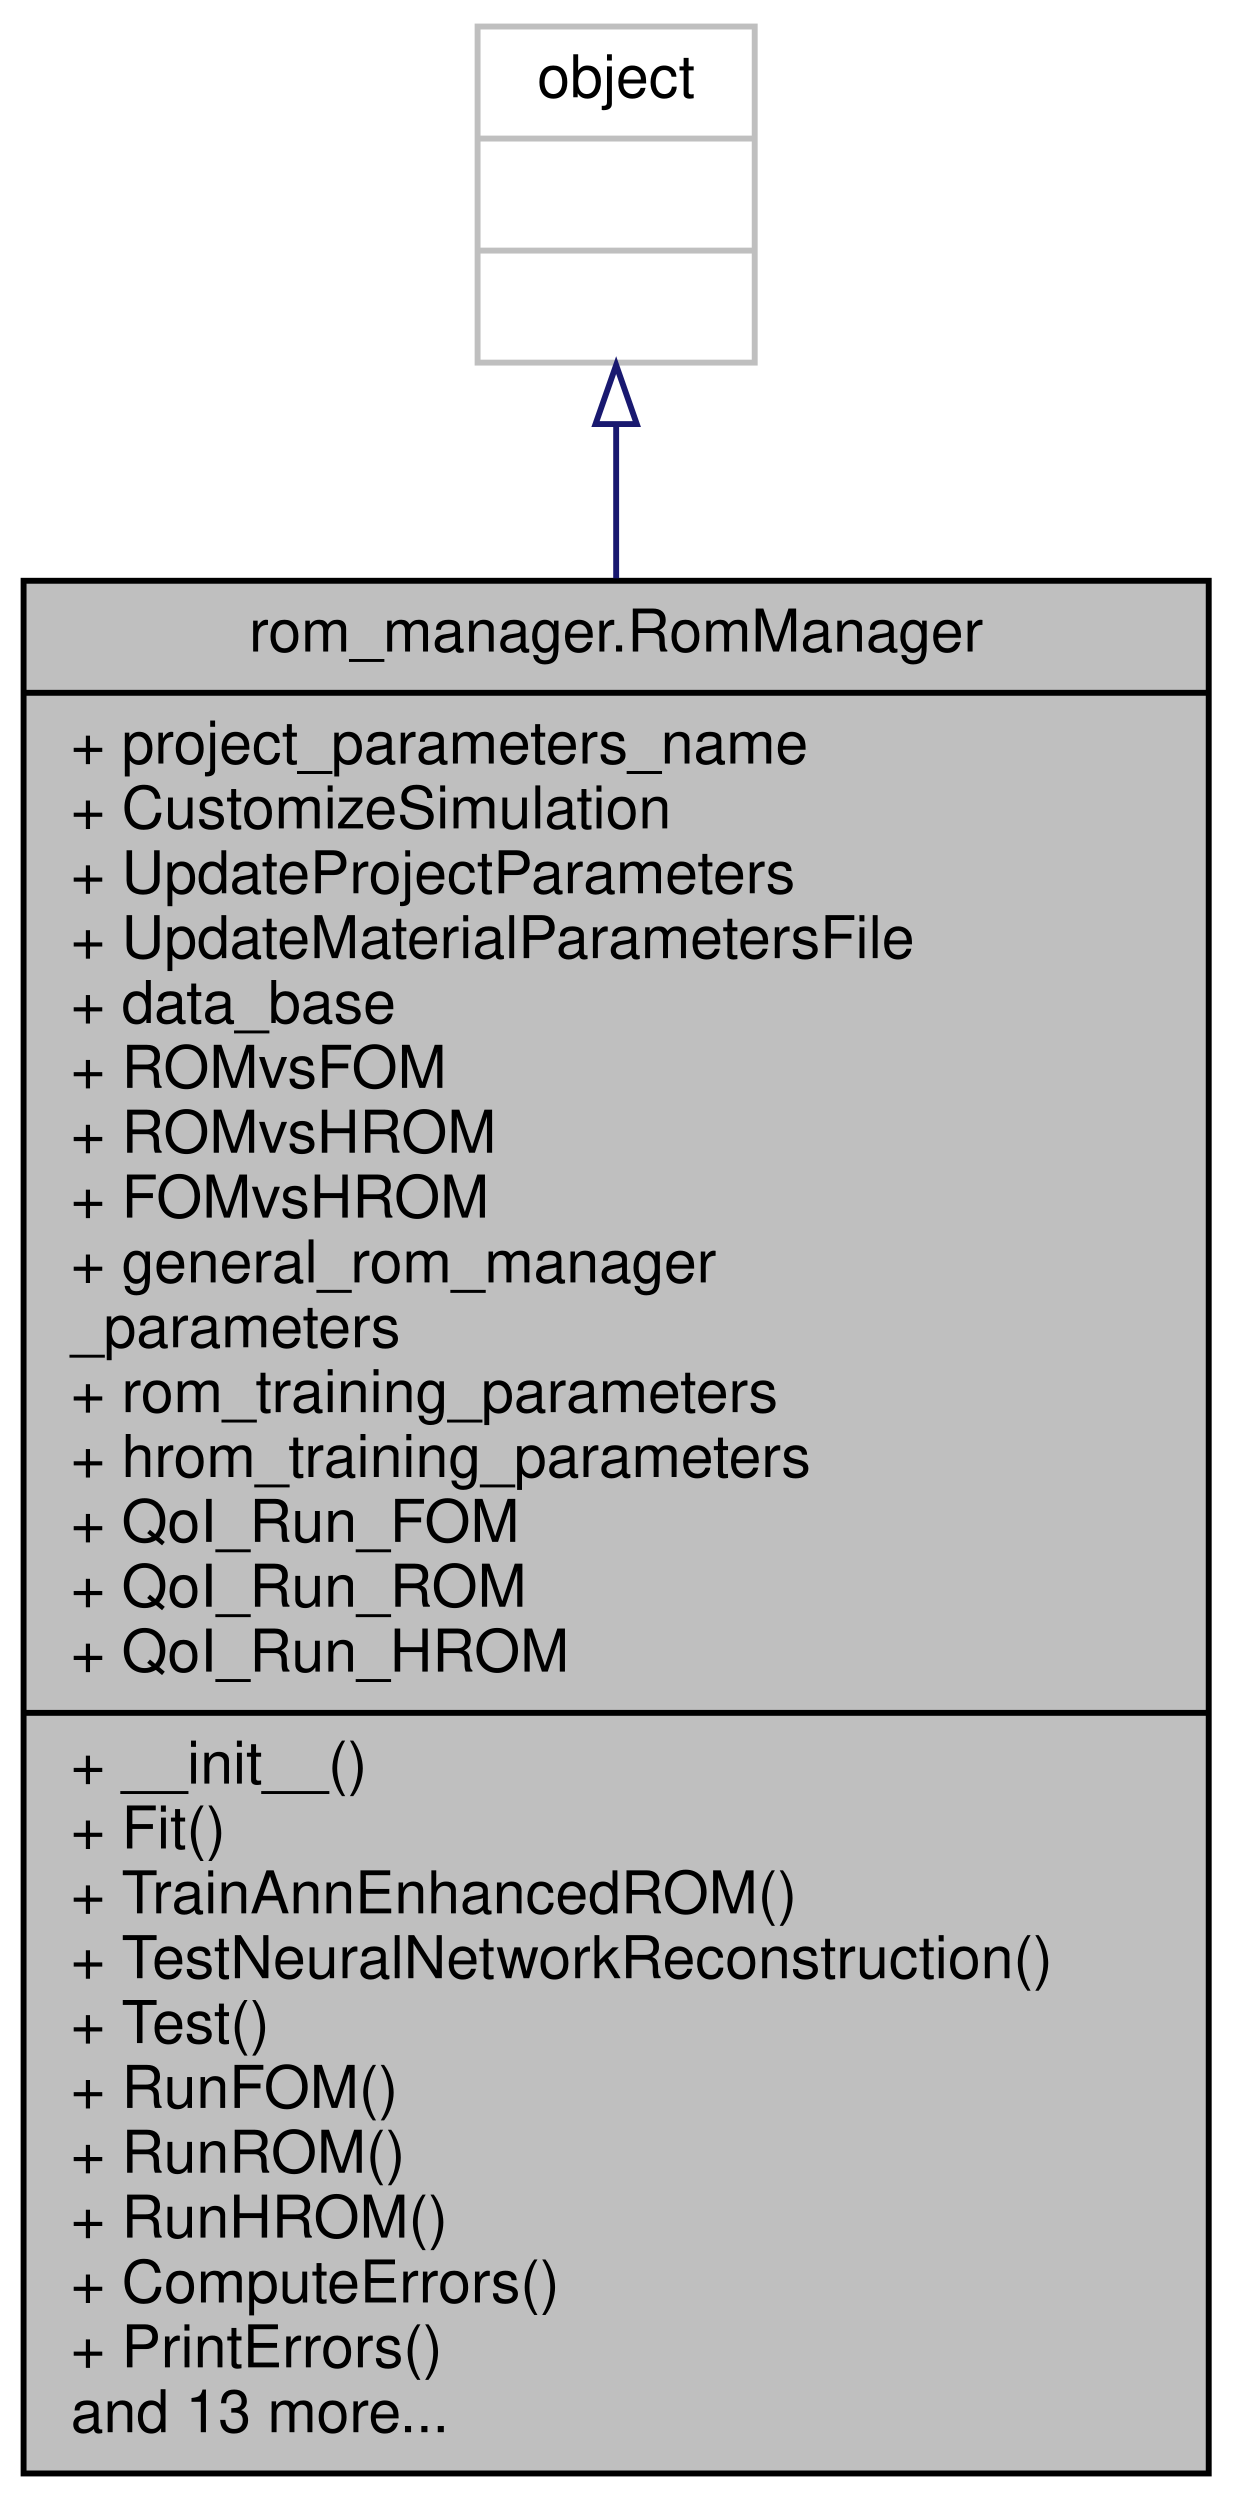
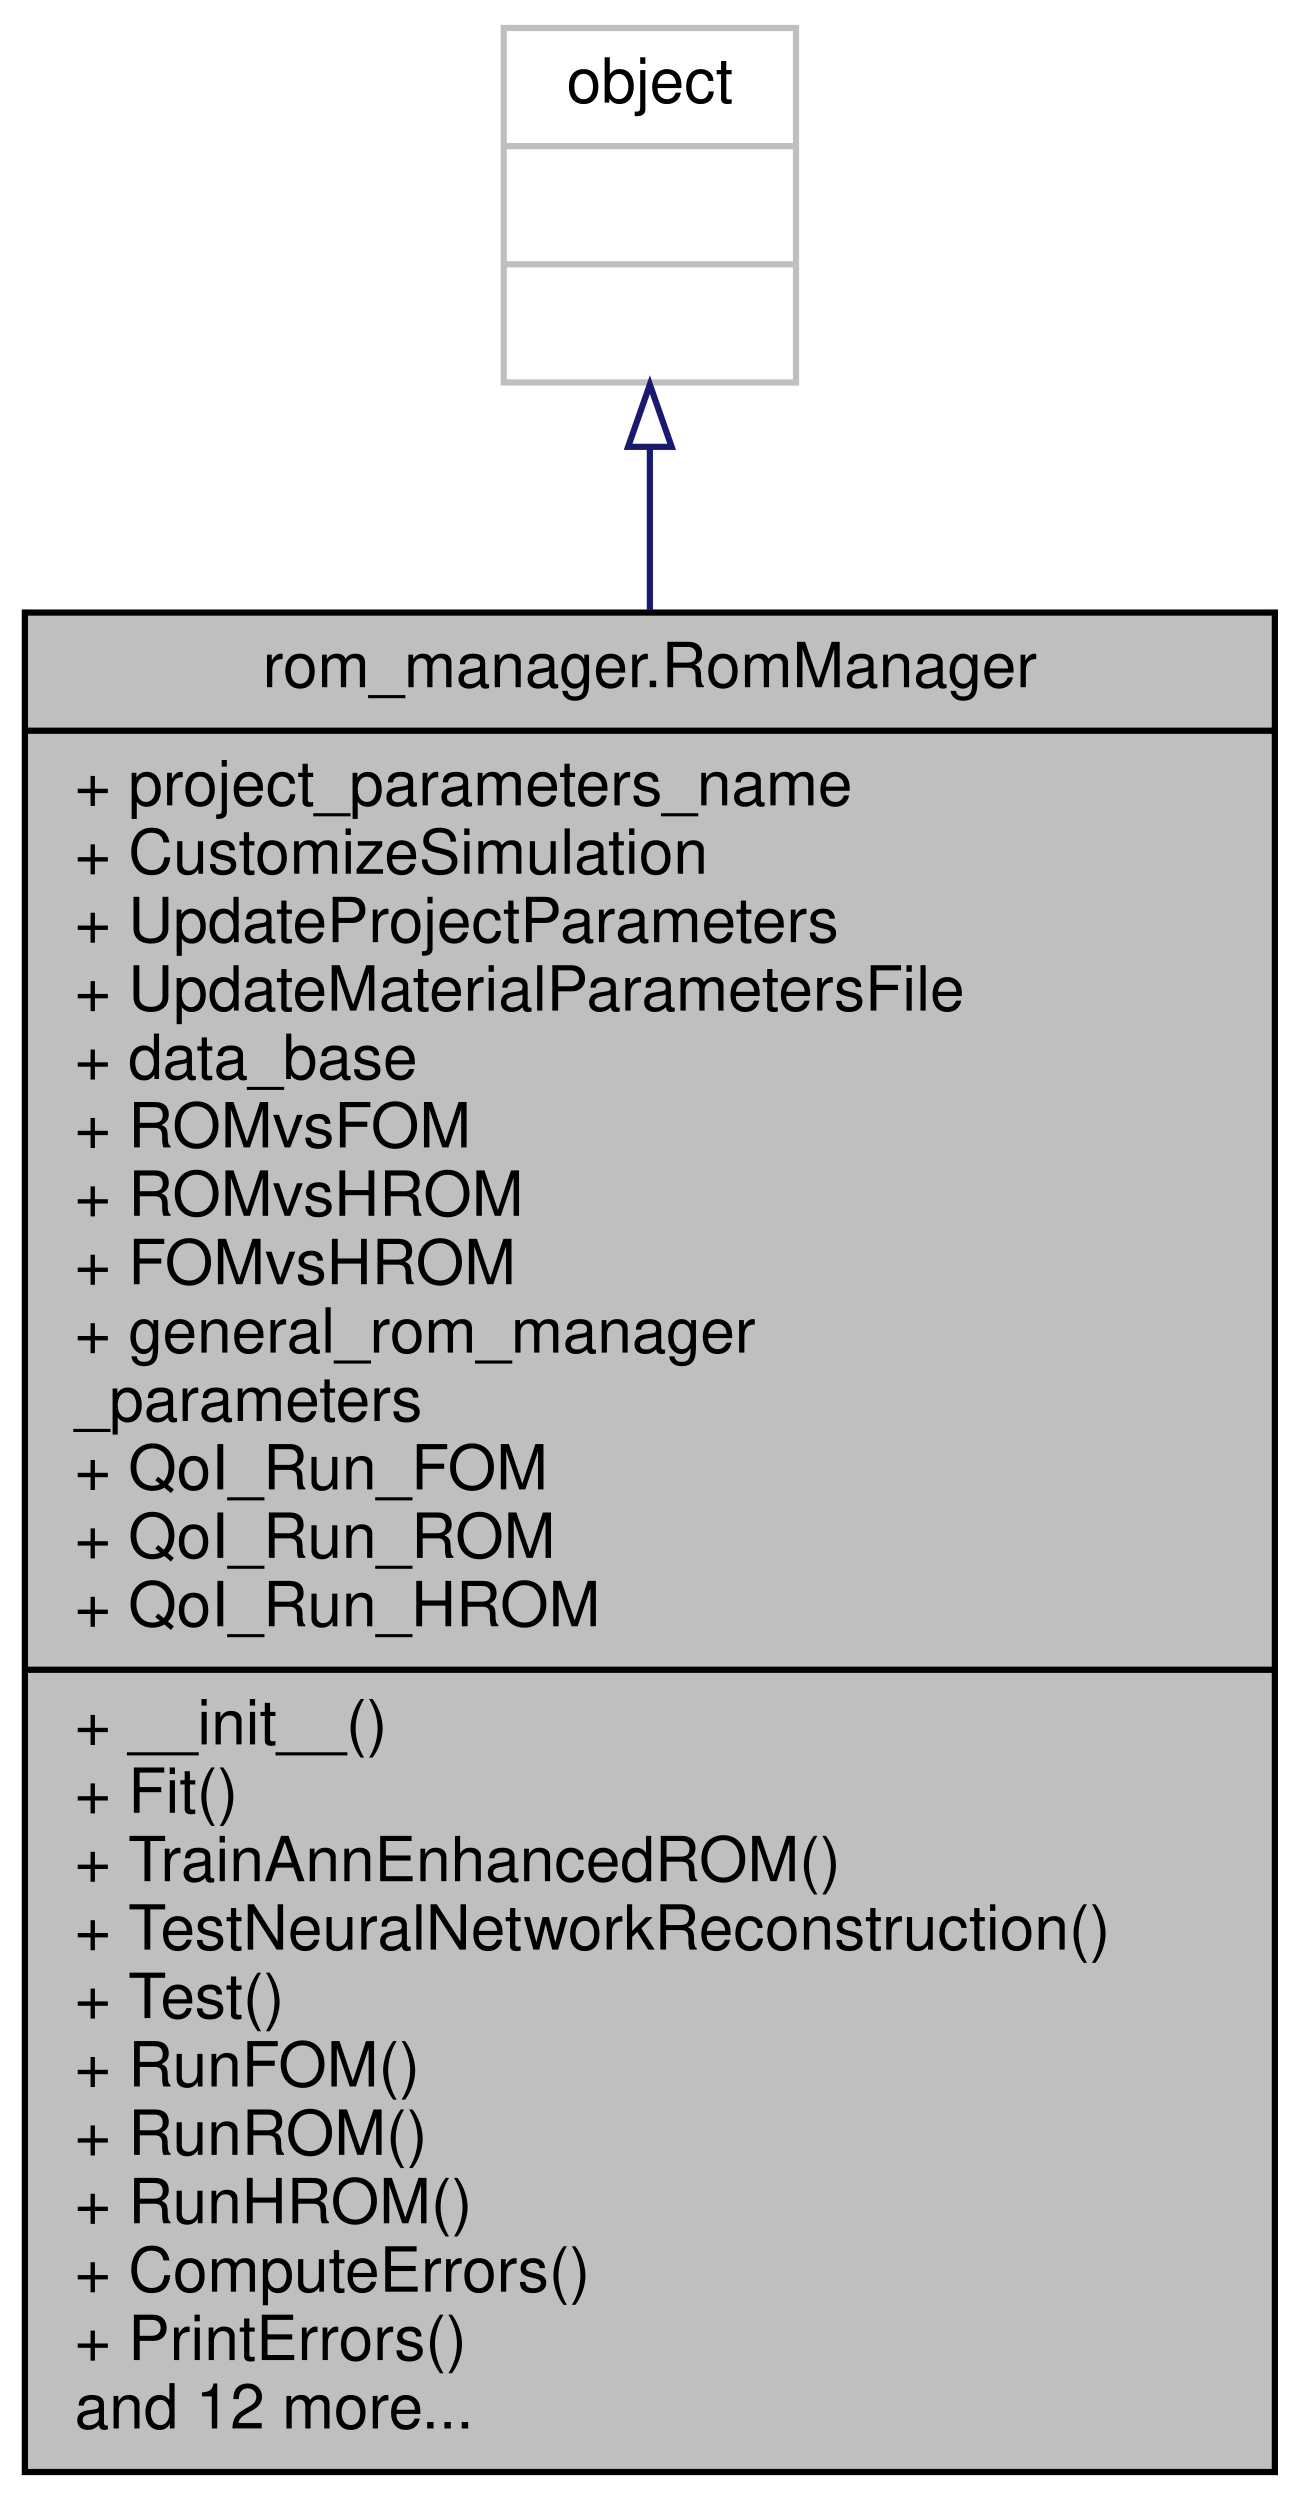
- <svg xmlns="http://www.w3.org/2000/svg" xmlns:xlink="http://www.w3.org/1999/xlink" width="209pt" height="424pt" viewBox="0.00 0.00 209.00 424.00">
-   <g id="graph0" class="graph" transform="scale(1 1) rotate(0) translate(4 420)">
+ <svg xmlns="http://www.w3.org/2000/svg" xmlns:xlink="http://www.w3.org/1999/xlink" width="209pt" height="402pt" viewBox="0.00 0.00 209.00 402.00">
+   <g id="graph0" class="graph" transform="scale(1 1) rotate(0) translate(4 398)">
    <g id="node1" class="node">
      <g id="a_node1">
        <a xlink:title=" ">
-           <polygon fill="#bfbfbf" stroke="black" points="0,-0.5 0,-321.5 201,-321.5 201,-0.5 0,-0.5" />
-           <text text-anchor="middle" x="100.5" y="-309.5" font-family="Helvetica,sans-Serif" font-size="10.00">rom_manager.RomManager</text>
-           <polyline fill="none" stroke="black" points="0,-302.5 201,-302.5 " />
-           <text text-anchor="start" x="8" y="-290.5" font-family="Helvetica,sans-Serif" font-size="10.00">+ project_parameters_name</text>
-           <text text-anchor="start" x="8" y="-279.5" font-family="Helvetica,sans-Serif" font-size="10.00">+ CustomizeSimulation</text>
-           <text text-anchor="start" x="8" y="-268.5" font-family="Helvetica,sans-Serif" font-size="10.00">+ UpdateProjectParameters</text>
-           <text text-anchor="start" x="8" y="-257.5" font-family="Helvetica,sans-Serif" font-size="10.00">+ UpdateMaterialParametersFile</text>
-           <text text-anchor="start" x="8" y="-246.5" font-family="Helvetica,sans-Serif" font-size="10.00">+ data_base</text>
-           <text text-anchor="start" x="8" y="-235.5" font-family="Helvetica,sans-Serif" font-size="10.00">+ ROMvsFOM</text>
-           <text text-anchor="start" x="8" y="-224.5" font-family="Helvetica,sans-Serif" font-size="10.00">+ ROMvsHROM</text>
-           <text text-anchor="start" x="8" y="-213.5" font-family="Helvetica,sans-Serif" font-size="10.00">+ FOMvsHROM</text>
-           <text text-anchor="start" x="8" y="-202.5" font-family="Helvetica,sans-Serif" font-size="10.00">+ general_rom_manager</text>
-           <text text-anchor="start" x="8" y="-191.5" font-family="Helvetica,sans-Serif" font-size="10.00">_parameters</text>
-           <text text-anchor="start" x="8" y="-180.5" font-family="Helvetica,sans-Serif" font-size="10.00">+ rom_training_parameters</text>
-           <text text-anchor="start" x="8" y="-169.5" font-family="Helvetica,sans-Serif" font-size="10.00">+ hrom_training_parameters</text>
+           <polygon fill="#bfbfbf" stroke="black" points="0,-0.5 0,-299.5 201,-299.5 201,-0.5 0,-0.5" />
+           <text text-anchor="middle" x="100.5" y="-287.5" font-family="Helvetica,sans-Serif" font-size="10.00">rom_manager.RomManager</text>
+           <polyline fill="none" stroke="black" points="0,-280.5 201,-280.5 " />
+           <text text-anchor="start" x="8" y="-268.5" font-family="Helvetica,sans-Serif" font-size="10.00">+ project_parameters_name</text>
+           <text text-anchor="start" x="8" y="-257.5" font-family="Helvetica,sans-Serif" font-size="10.00">+ CustomizeSimulation</text>
+           <text text-anchor="start" x="8" y="-246.5" font-family="Helvetica,sans-Serif" font-size="10.00">+ UpdateProjectParameters</text>
+           <text text-anchor="start" x="8" y="-235.5" font-family="Helvetica,sans-Serif" font-size="10.00">+ UpdateMaterialParametersFile</text>
+           <text text-anchor="start" x="8" y="-224.5" font-family="Helvetica,sans-Serif" font-size="10.00">+ data_base</text>
+           <text text-anchor="start" x="8" y="-213.5" font-family="Helvetica,sans-Serif" font-size="10.00">+ ROMvsFOM</text>
+           <text text-anchor="start" x="8" y="-202.5" font-family="Helvetica,sans-Serif" font-size="10.00">+ ROMvsHROM</text>
+           <text text-anchor="start" x="8" y="-191.5" font-family="Helvetica,sans-Serif" font-size="10.00">+ FOMvsHROM</text>
+           <text text-anchor="start" x="8" y="-180.5" font-family="Helvetica,sans-Serif" font-size="10.00">+ general_rom_manager</text>
+           <text text-anchor="start" x="8" y="-169.5" font-family="Helvetica,sans-Serif" font-size="10.00">_parameters</text>
          <text text-anchor="start" x="8" y="-158.5" font-family="Helvetica,sans-Serif" font-size="10.00">+ QoI_Run_FOM</text>
          <text text-anchor="start" x="8" y="-147.5" font-family="Helvetica,sans-Serif" font-size="10.00">+ QoI_Run_ROM</text>
          <text text-anchor="start" x="8" y="-136.5" font-family="Helvetica,sans-Serif" font-size="10.00">+ QoI_Run_HROM</text>
          <polyline fill="none" stroke="black" points="0,-129.5 201,-129.5 " />
          <text text-anchor="start" x="8" y="-117.5" font-family="Helvetica,sans-Serif" font-size="10.00">+ __init__()</text>
          <text text-anchor="start" x="8" y="-106.5" font-family="Helvetica,sans-Serif" font-size="10.00">+ Fit()</text>
          <text text-anchor="start" x="8" y="-95.5" font-family="Helvetica,sans-Serif" font-size="10.00">+ TrainAnnEnhancedROM()</text>
          <text text-anchor="start" x="8" y="-84.5" font-family="Helvetica,sans-Serif" font-size="10.00">+ TestNeuralNetworkReconstruction()</text>
          <text text-anchor="start" x="8" y="-73.5" font-family="Helvetica,sans-Serif" font-size="10.00">+ Test()</text>
          <text text-anchor="start" x="8" y="-62.5" font-family="Helvetica,sans-Serif" font-size="10.00">+ RunFOM()</text>
          <text text-anchor="start" x="8" y="-51.5" font-family="Helvetica,sans-Serif" font-size="10.00">+ RunROM()</text>
          <text text-anchor="start" x="8" y="-40.5" font-family="Helvetica,sans-Serif" font-size="10.00">+ RunHROM()</text>
          <text text-anchor="start" x="8" y="-29.5" font-family="Helvetica,sans-Serif" font-size="10.00">+ ComputeErrors()</text>
          <text text-anchor="start" x="8" y="-18.5" font-family="Helvetica,sans-Serif" font-size="10.00">+ PrintErrors()</text>
-           <text text-anchor="start" x="8" y="-7.5" font-family="Helvetica,sans-Serif" font-size="10.00">and 13 more...</text>
+           <text text-anchor="start" x="8" y="-7.5" font-family="Helvetica,sans-Serif" font-size="10.00">and 12 more...</text>
        </a>
      </g>
    </g>
    <g id="node2" class="node">
      <g id="a_node2">
        <a xlink:title=" ">
-           <polygon fill="none" stroke="#bfbfbf" points="77,-358.5 77,-415.5 124,-415.5 124,-358.5 77,-358.5" />
-           <text text-anchor="middle" x="100.5" y="-403.5" font-family="Helvetica,sans-Serif" font-size="10.00">object</text>
-           <polyline fill="none" stroke="#bfbfbf" points="77,-396.5 124,-396.5 " />
-           <text text-anchor="middle" x="100.5" y="-384.5" font-family="Helvetica,sans-Serif" font-size="10.00"> </text>
-           <polyline fill="none" stroke="#bfbfbf" points="77,-377.5 124,-377.5 " />
-           <text text-anchor="middle" x="100.5" y="-365.5" font-family="Helvetica,sans-Serif" font-size="10.00"> </text>
+           <polygon fill="none" stroke="#bfbfbf" points="77,-336.5 77,-393.5 124,-393.5 124,-336.5 77,-336.5" />
+           <text text-anchor="middle" x="100.5" y="-381.5" font-family="Helvetica,sans-Serif" font-size="10.00">object</text>
+           <polyline fill="none" stroke="#bfbfbf" points="77,-374.5 124,-374.5 " />
+           <text text-anchor="middle" x="100.5" y="-362.5" font-family="Helvetica,sans-Serif" font-size="10.00"> </text>
+           <polyline fill="none" stroke="#bfbfbf" points="77,-355.5 124,-355.5 " />
+           <text text-anchor="middle" x="100.5" y="-343.5" font-family="Helvetica,sans-Serif" font-size="10.00"> </text>
        </a>
      </g>
    </g>
    <g id="edge1" class="edge">
-       <path fill="none" stroke="midnightblue" d="M100.5,-347.91C100.5,-340.02 100.5,-331.25 100.5,-321.93" />
-       <polygon fill="none" stroke="midnightblue" points="97,-348.08 100.5,-358.08 104,-348.08 97,-348.08" />
+       <path fill="none" stroke="midnightblue" d="M100.5,-325.92C100.5,-318 100.5,-309.19 100.5,-299.87" />
+       <polygon fill="none" stroke="midnightblue" points="97,-326.15 100.5,-336.15 104,-326.15 97,-326.15" />
    </g>
  </g>
</svg>
